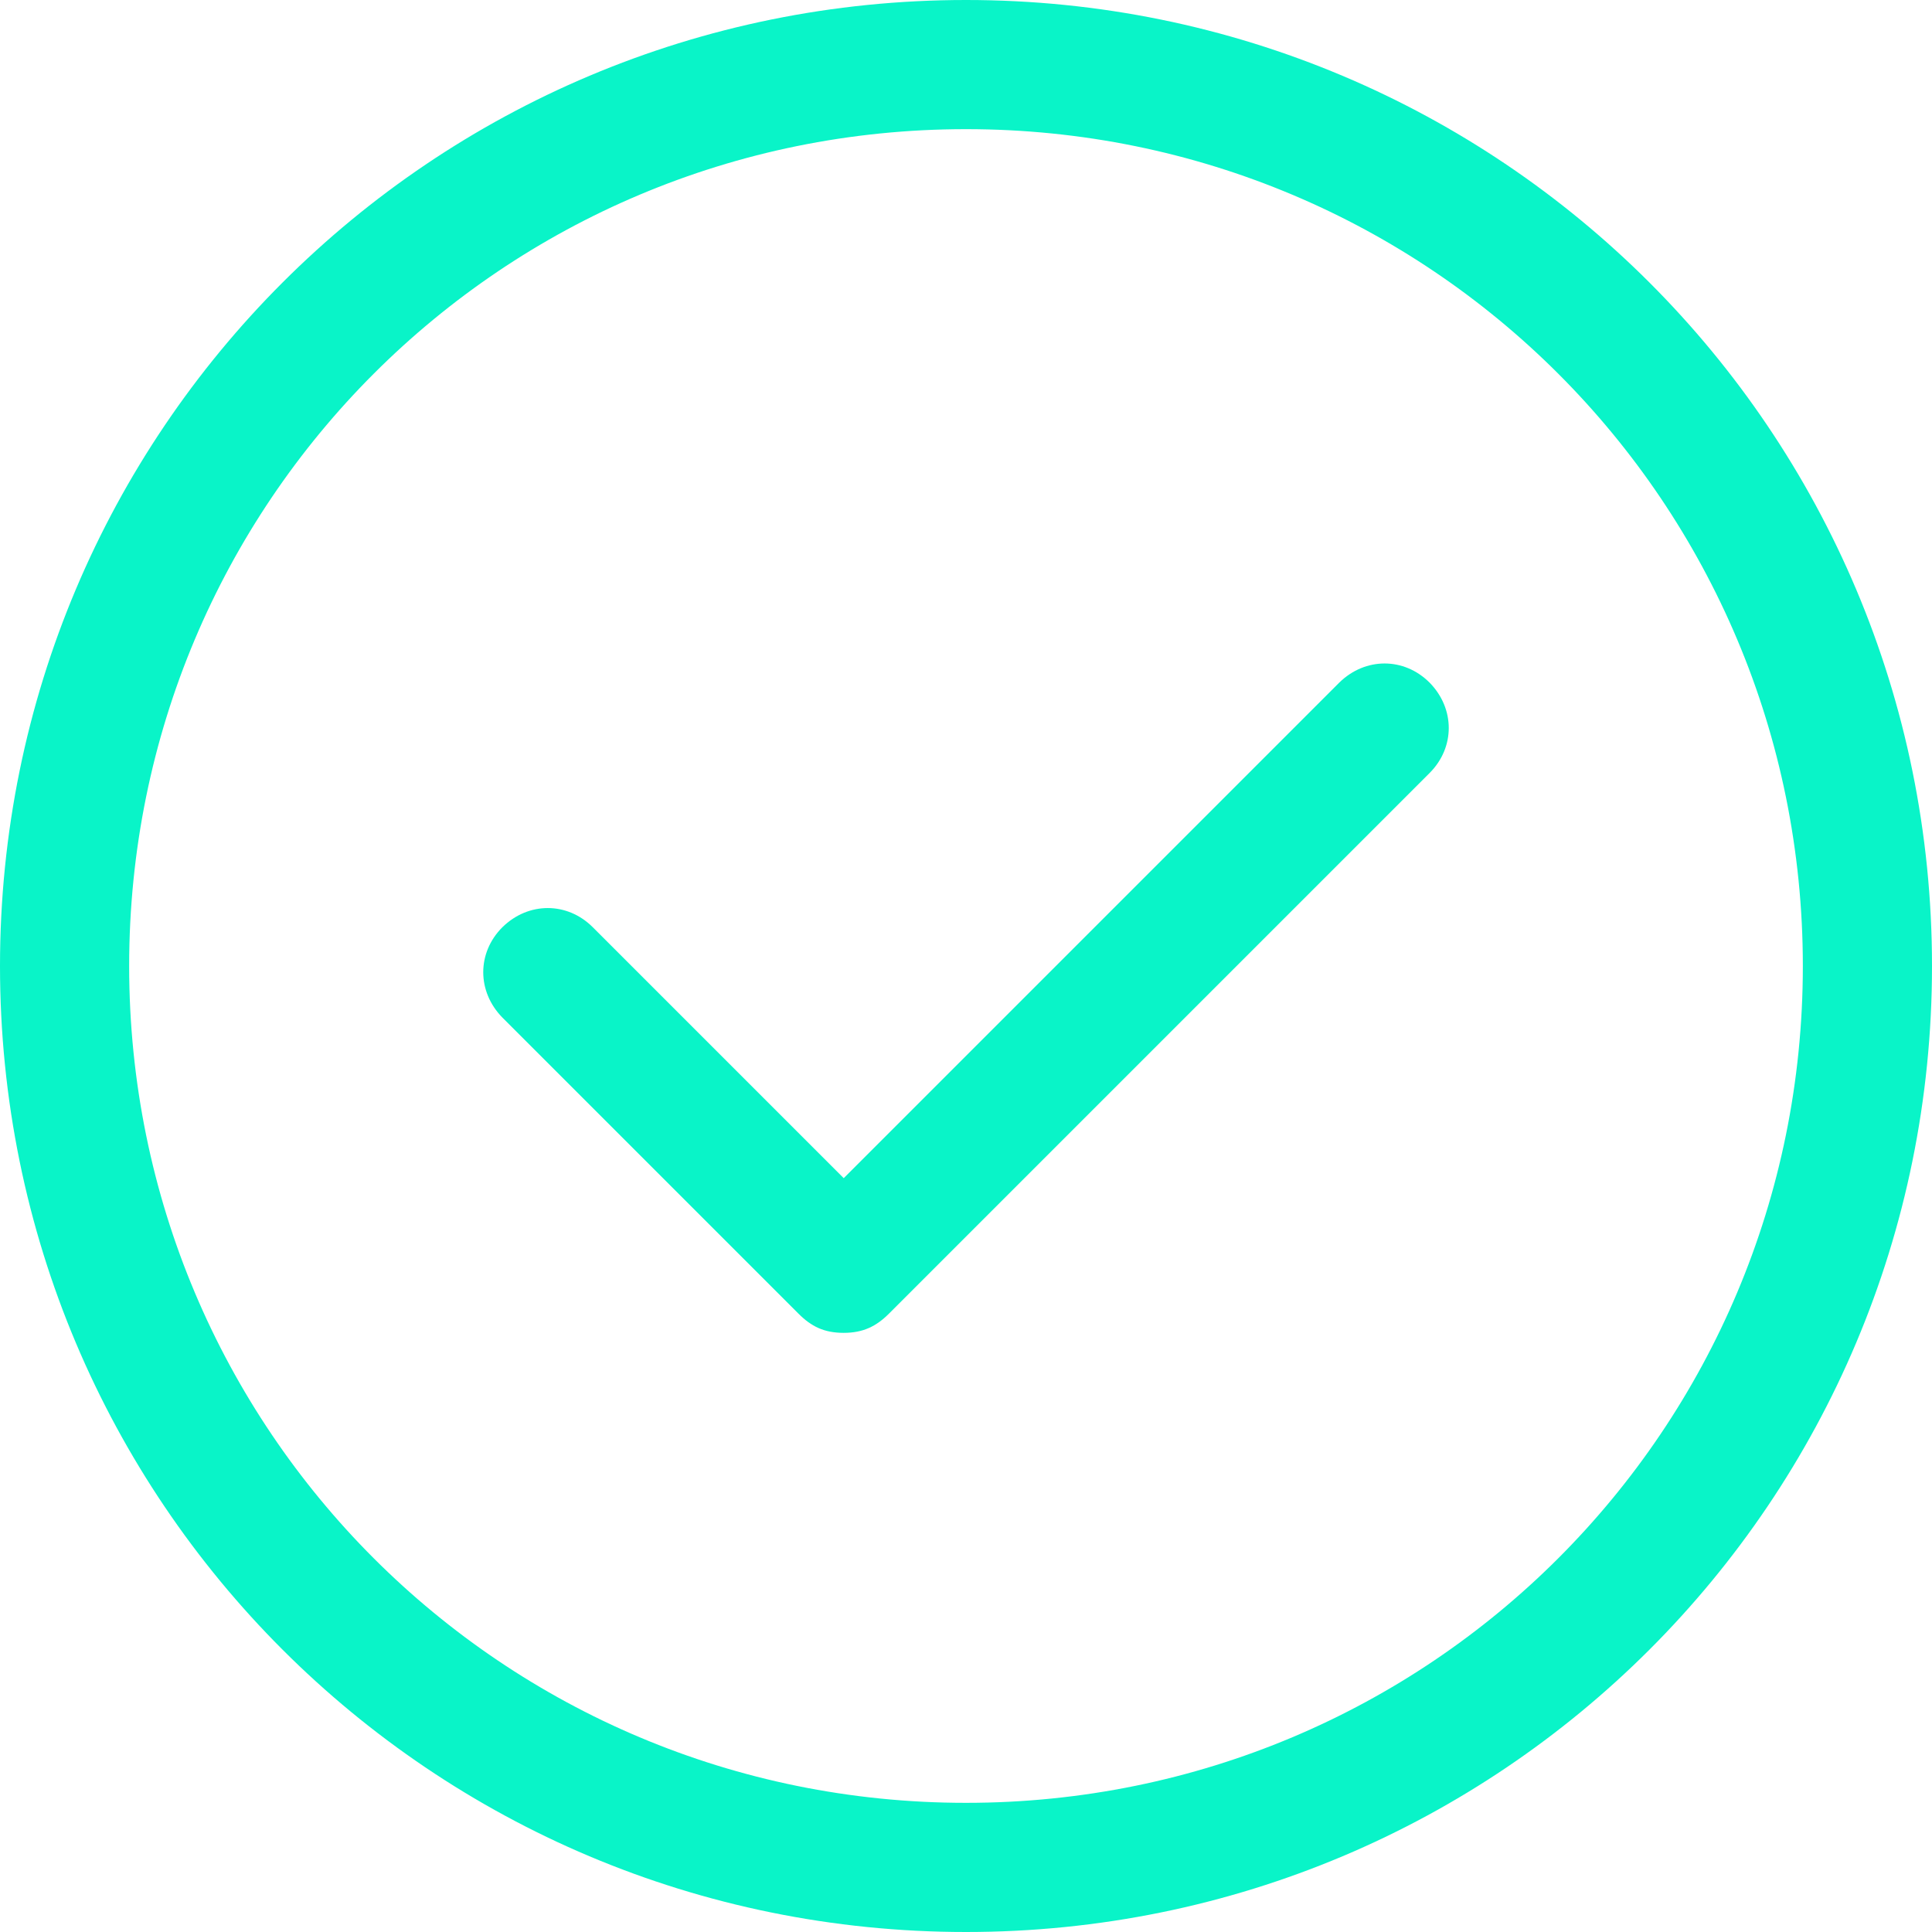
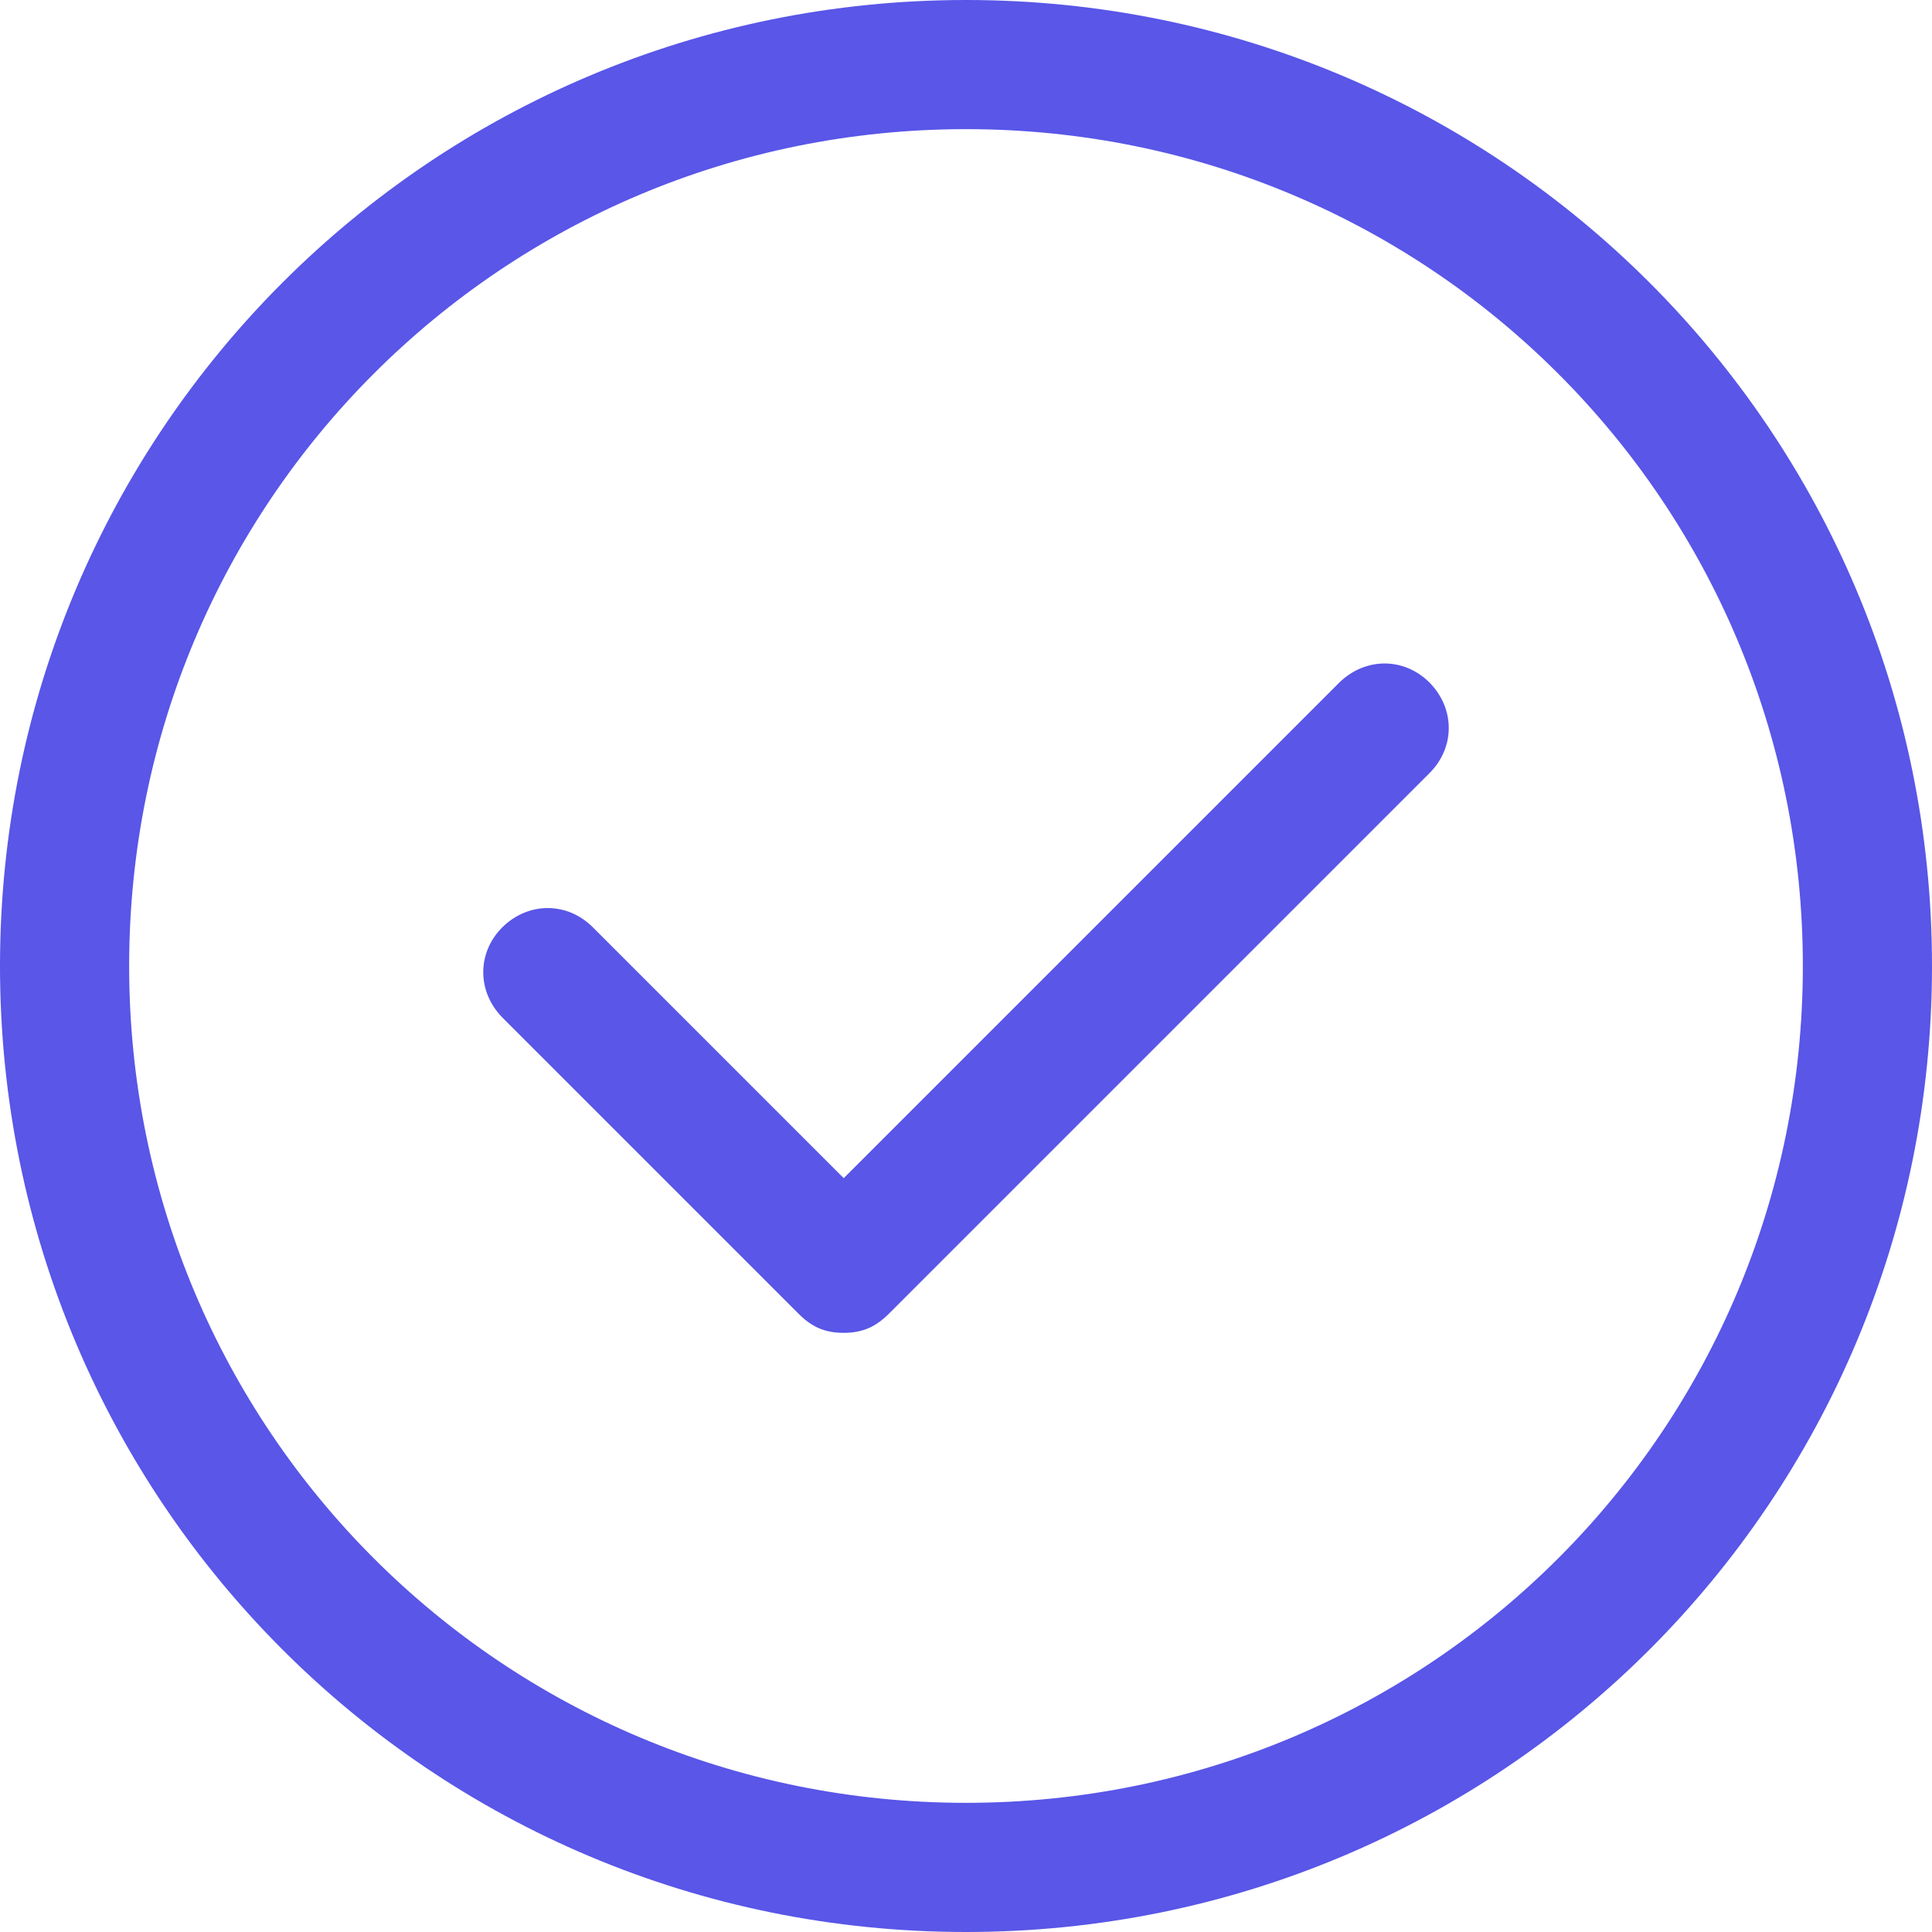
<svg xmlns="http://www.w3.org/2000/svg" version="1.1" id="Layer_1" x="0px" y="0px" viewBox="0 0 512.13 512.13" style="enable-background:new 0 0 512.13 512.13;" xml:space="preserve" width="512px" height="512px" class="">
  <g>
    <g>
      <g>
-         <path d="M256.065,0C114.43,0,0,114.298,0,256.065S114.298,512.13,256.065,512.13S512.13,397.832,512.13,256.065    S397.702,0,256.065,0z M256.065,477.892c-122.891,0-221.828-98.937-221.828-221.828S133.175,34.236,256.065,34.236    s221.828,98.937,221.828,221.828S378.956,477.892,256.065,477.892z" data-original="#000000" class="active-path" data-old_color="#000000" fill="#09F4C8" />
+         <g>
+           <path d="M256.065,0C114.43,0,0,114.298,0,256.065S114.298,512.13,256.065,512.13S512.13,397.832,512.13,256.065    S397.702,0,256.065,0z M256.065,477.892c-122.891,0-221.828-98.937-221.828-221.828S133.175,34.236,256.065,34.236    s221.828,98.937,221.828,221.828S378.956,477.892,256.065,477.892z" data-original="#09F4C8" class="active-path" data-old_color="#09F4C8" fill="#5956E8" />
+         </g>
      </g>
-     </g>
-     <g>
      <g>
-         <path d="M378.956,180.952c-6.769-6.771-17.054-6.771-23.953-0.001L223.651,312.304l-66.523-66.522    c-6.769-6.769-17.054-6.769-23.953,0c-6.769,6.769-6.769,17.053,0,23.953l78.498,78.498c3.385,3.385,6.769,5.077,11.977,5.077    c5.077,0,8.592-1.692,11.977-5.077l143.329-143.328C385.725,198.136,385.725,187.853,378.956,180.952z" data-original="#000000" class="active-path" data-old_color="#000000" fill="#09F4C8" />
+         <g>
+           <path d="M378.956,180.952c-6.769-6.771-17.054-6.771-23.953-0.001L223.651,312.304l-66.523-66.522    c-6.769-6.769-17.054-6.769-23.953,0c-6.769,6.769-6.769,17.053,0,23.953l78.498,78.498c3.385,3.385,6.769,5.077,11.977,5.077    c5.077,0,8.592-1.692,11.977-5.077l143.329-143.328C385.725,198.136,385.725,187.853,378.956,180.952z" data-original="#09F4C8" class="active-path" data-old_color="#09F4C8" fill="#5956E8" />
+         </g>
      </g>
    </g>
  </g>
</svg>
